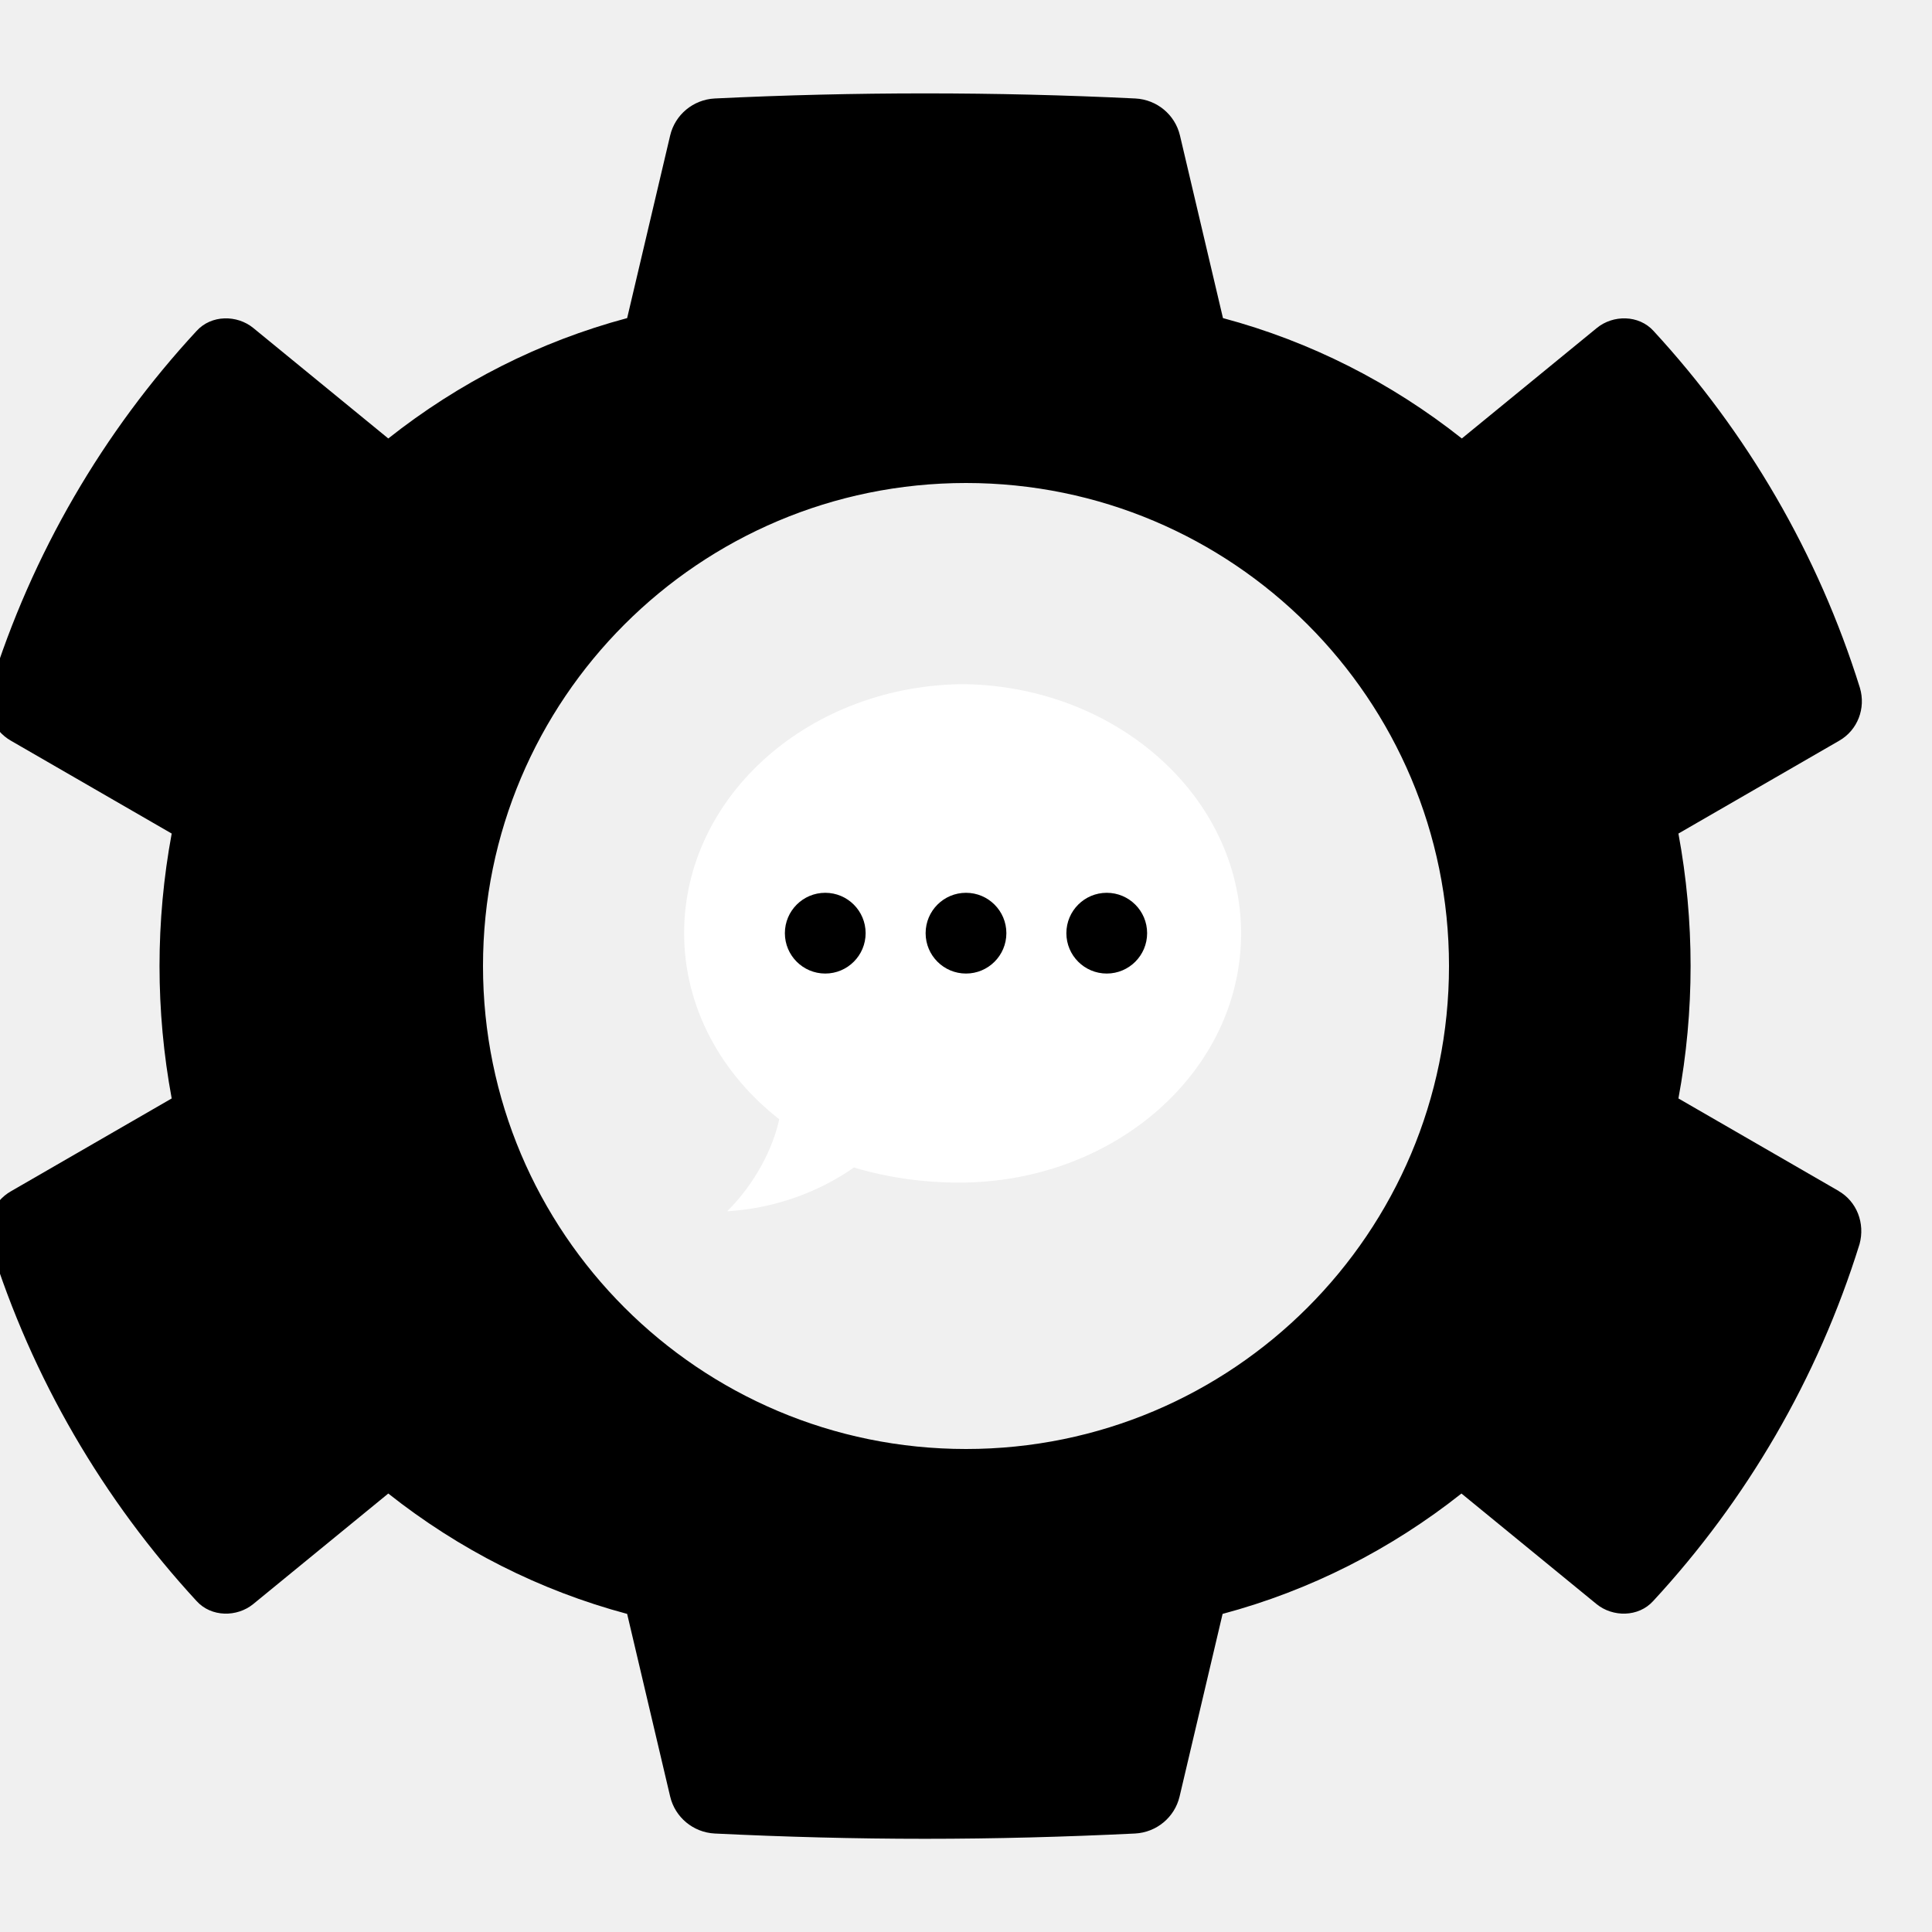
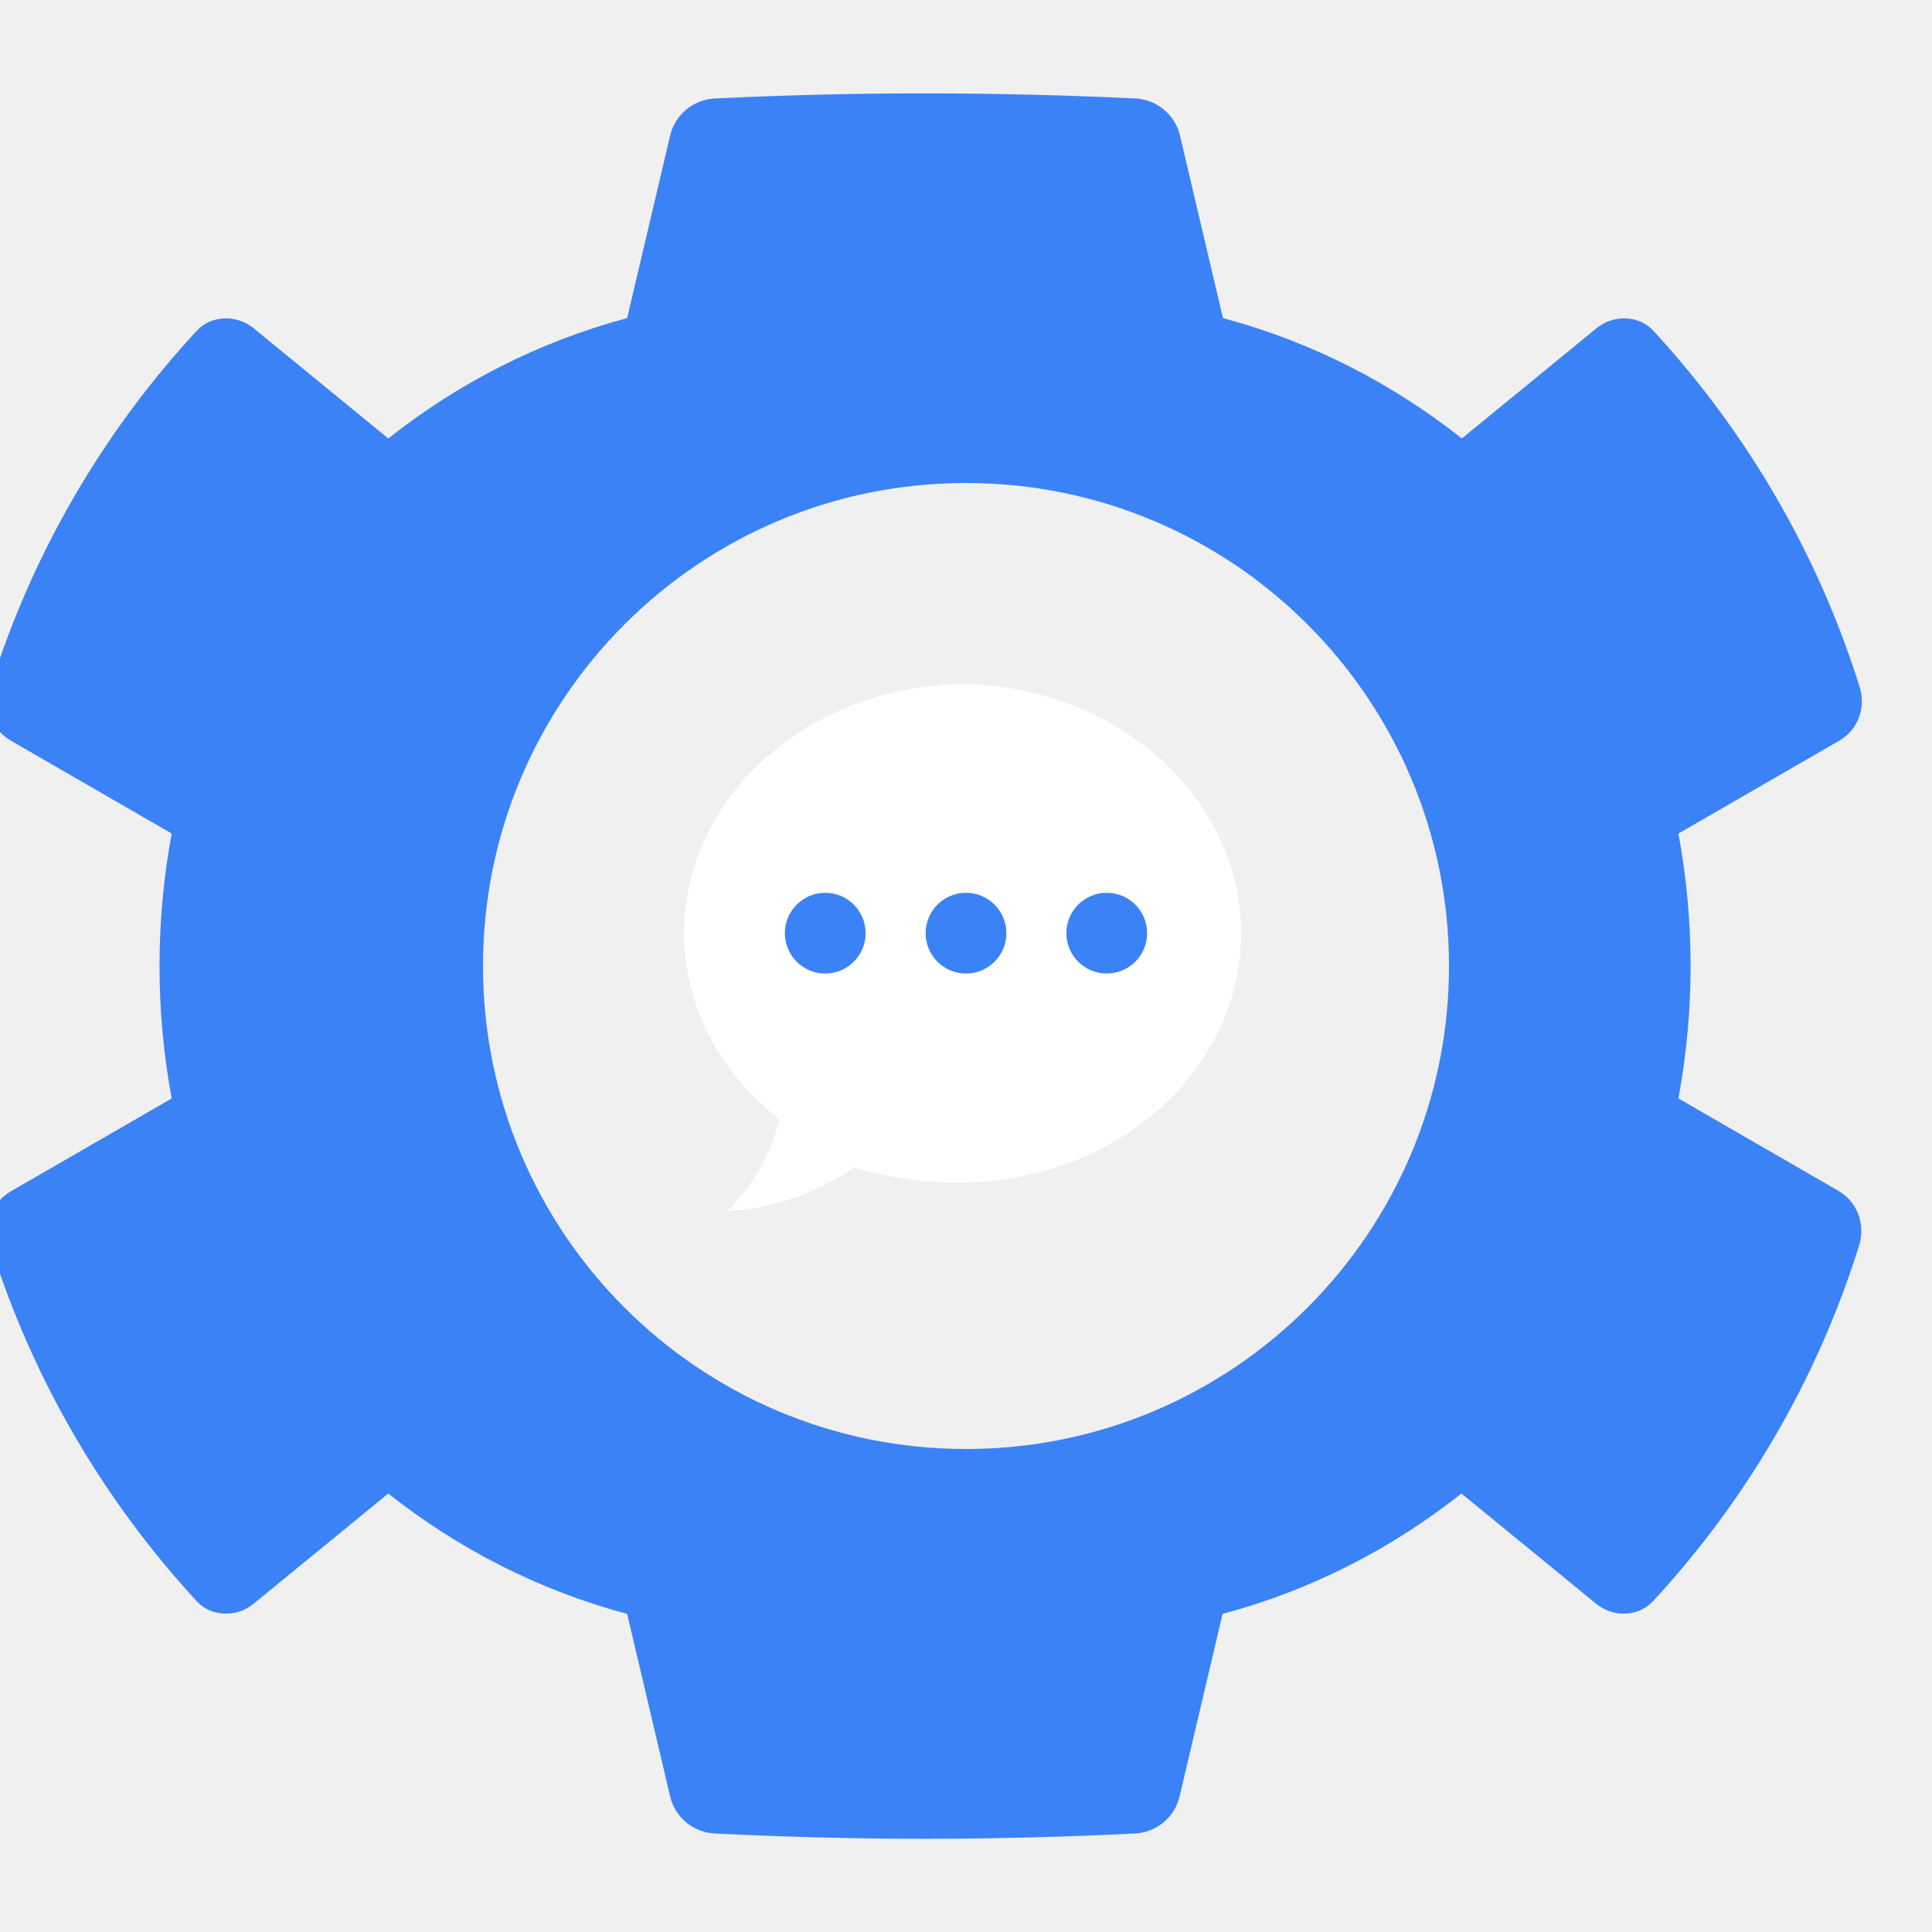
- <svg xmlns="http://www.w3.org/2000/svg" viewBox="0 0 512 512" fill="none">
-   <defs>
-     <linearGradient id="aiGradient" x1="0%" y1="0%" x2="100%" y2="100%">
-       <stop offset="0%" stopColor="#0ea5e9" /> {/* cyan-500 */} <stop offset="100%" stopColor="#6366f1" /> {/* indigo-500 */} </linearGradient>
-   </defs> {/* Engranaje
-     Exterior */} <path fill="url(#aiGradient)" d="M487.4 315.7l-42.6-24.6c4.3-23.2 4.3-47 0-70.2l42.6-24.6c4.9-2.8 7.1-8.6 5.5-14-11.1-35.6-30-67.8-54.7-94.6-3.9-4.3-10.7-4.3-15-.8l-35.8 29.3c-18.7-14.8-40.1-25.7-63.3-31.9l-11.4-48.4c-1.3-5.5-6.1-9.5-11.8-9.8-37.1-1.8-74.4-1.8-111.5 0-5.7.3-10.5 4.3-11.8 9.8l-11.4 48.4c-23.2 6.2-44.6 17.1-63.3 31.9l-35.8-29.3c-4.3-3.5-11.1-3.5-15 .8-24.7 26.7-43.6 58.9-54.7 94.6-1.7 5.4.6 11.2 5.5 14l42.6 24.6c-4.3 23.2-4.3 47 0 70.2l-42.6 24.6c-4.9 2.8-7.1 8.6-5.5 14 11.1 35.6 30 67.8 54.7 94.6 3.9 4.3 10.7 4.3 15 .8l35.8-29.3c18.7 14.8 40.1 25.7 63.3 31.9l11.4 48.4c1.3 5.5 6.1 9.5 11.8 9.8 18.5.9 37.1 1.4 55.7 1.4s37.2-.5 55.7-1.4c5.7-.3 10.5-4.3 11.8-9.8l11.4-48.4c23.2-6.2 44.6-17.1 63.3-31.9l35.8 29.3c4.3 3.5 11.1 3.5 15-.8 24.7-26.7 43.6-58.9 54.7-94.6 1.5-5.5-.7-11.3-5.6-14.1zM256 384c-70.7 0-128-57.3-128-128s57.3-128 128-128 128 57.3 128 128-57.3 128-128 128z" />
-     {/* Burbuja de Chat Interior */} <path fill="#ffffff" d="M256 181.3c-41.2 0-74.7 29.5-74.7 66 0 19.6 9.8 37.3 25.2 49.3-1.6 7.6-6.4 17.1-13.8 24.4 12-.7 23.9-4.8 33.6-11.6 8.7 2.6 18.1 4 27.9 4 41.2 0 74.7-29.5 74.7-66s-33.5-66.1-74.7-66.1z" />
-     {/* Puntos de IA en el Chat */} <circle cx="218.7" cy="247.3" r="10.7" fill="url(#aiGradient)" />
-   <circle cx="256" cy="247.3" r="10.7" fill="url(#aiGradient)" />
-   <circle cx="293.3" cy="247.3" r="10.7" fill="url(#aiGradient)" />
+ <svg xmlns="http://www.w3.org/2000/svg" viewBox="0 0 512 512">
+   <path fill="#3b82f6" d="M487.4 315.7l-42.6-24.6c4.3-23.2 4.3-47 0-70.2l42.6-24.6c4.9-2.8 7.1-8.6 5.5-14-11.1-35.6-30-67.8-54.7-94.6-3.9-4.3-10.7-4.3-15-.8l-35.8 29.3c-18.7-14.8-40.1-25.7-63.3-31.9l-11.4-48.4c-1.3-5.5-6.1-9.5-11.8-9.8-37.1-1.8-74.4-1.8-111.5 0-5.7.3-10.5 4.3-11.8 9.8l-11.4 48.4c-23.2 6.2-44.6 17.1-63.3 31.9l-35.8-29.3c-4.3-3.5-11.1-3.5-15 .8-24.7 26.7-43.6 58.9-54.7 94.6-1.7 5.4.6 11.2 5.5 14l42.6 24.6c-4.3 23.2-4.3 47 0 70.2l-42.6 24.6c-4.9 2.8-7.1 8.6-5.5 14 11.1 35.6 30 67.8 54.7 94.6 3.9 4.3 10.7 4.3 15 .8l35.8-29.3c18.7 14.8 40.1 25.7 63.3 31.9l11.4 48.4c1.3 5.5 6.1 9.5 11.8 9.8 18.5.9 37.1 1.4 55.7 1.4s37.2-.5 55.7-1.4c5.7-.3 10.5-4.3 11.8-9.8l11.4-48.4c23.2-6.2 44.6-17.1 63.3-31.9l35.8 29.3c4.3 3.5 11.1 3.5 15-.8 24.7-26.7 43.6-58.9 54.7-94.6 1.5-5.5-.7-11.3-5.6-14.1zM256 384c-70.7 0-128-57.3-128-128s57.3-128 128-128 128 57.3 128 128-57.3 128-128 128z" />
+   <path fill="#ffffff" d="M256 181.3c-41.2 0-74.7 29.5-74.7 66 0 19.6 9.8 37.3 25.2 49.3-1.6 7.6-6.4 17.1-13.8 24.4 12-.7 23.9-4.8 33.6-11.6 8.7 2.6 18.1 4 27.9 4 41.2 0 74.7-29.5 74.7-66s-33.5-66.1-74.7-66.1z" />
+   <circle cx="218.7" cy="247.3" r="10.7" fill="#3b82f6" />
+   <circle cx="256" cy="247.3" r="10.7" fill="#3b82f6" />
+   <circle cx="293.3" cy="247.3" r="10.7" fill="#3b82f6" />
</svg>
